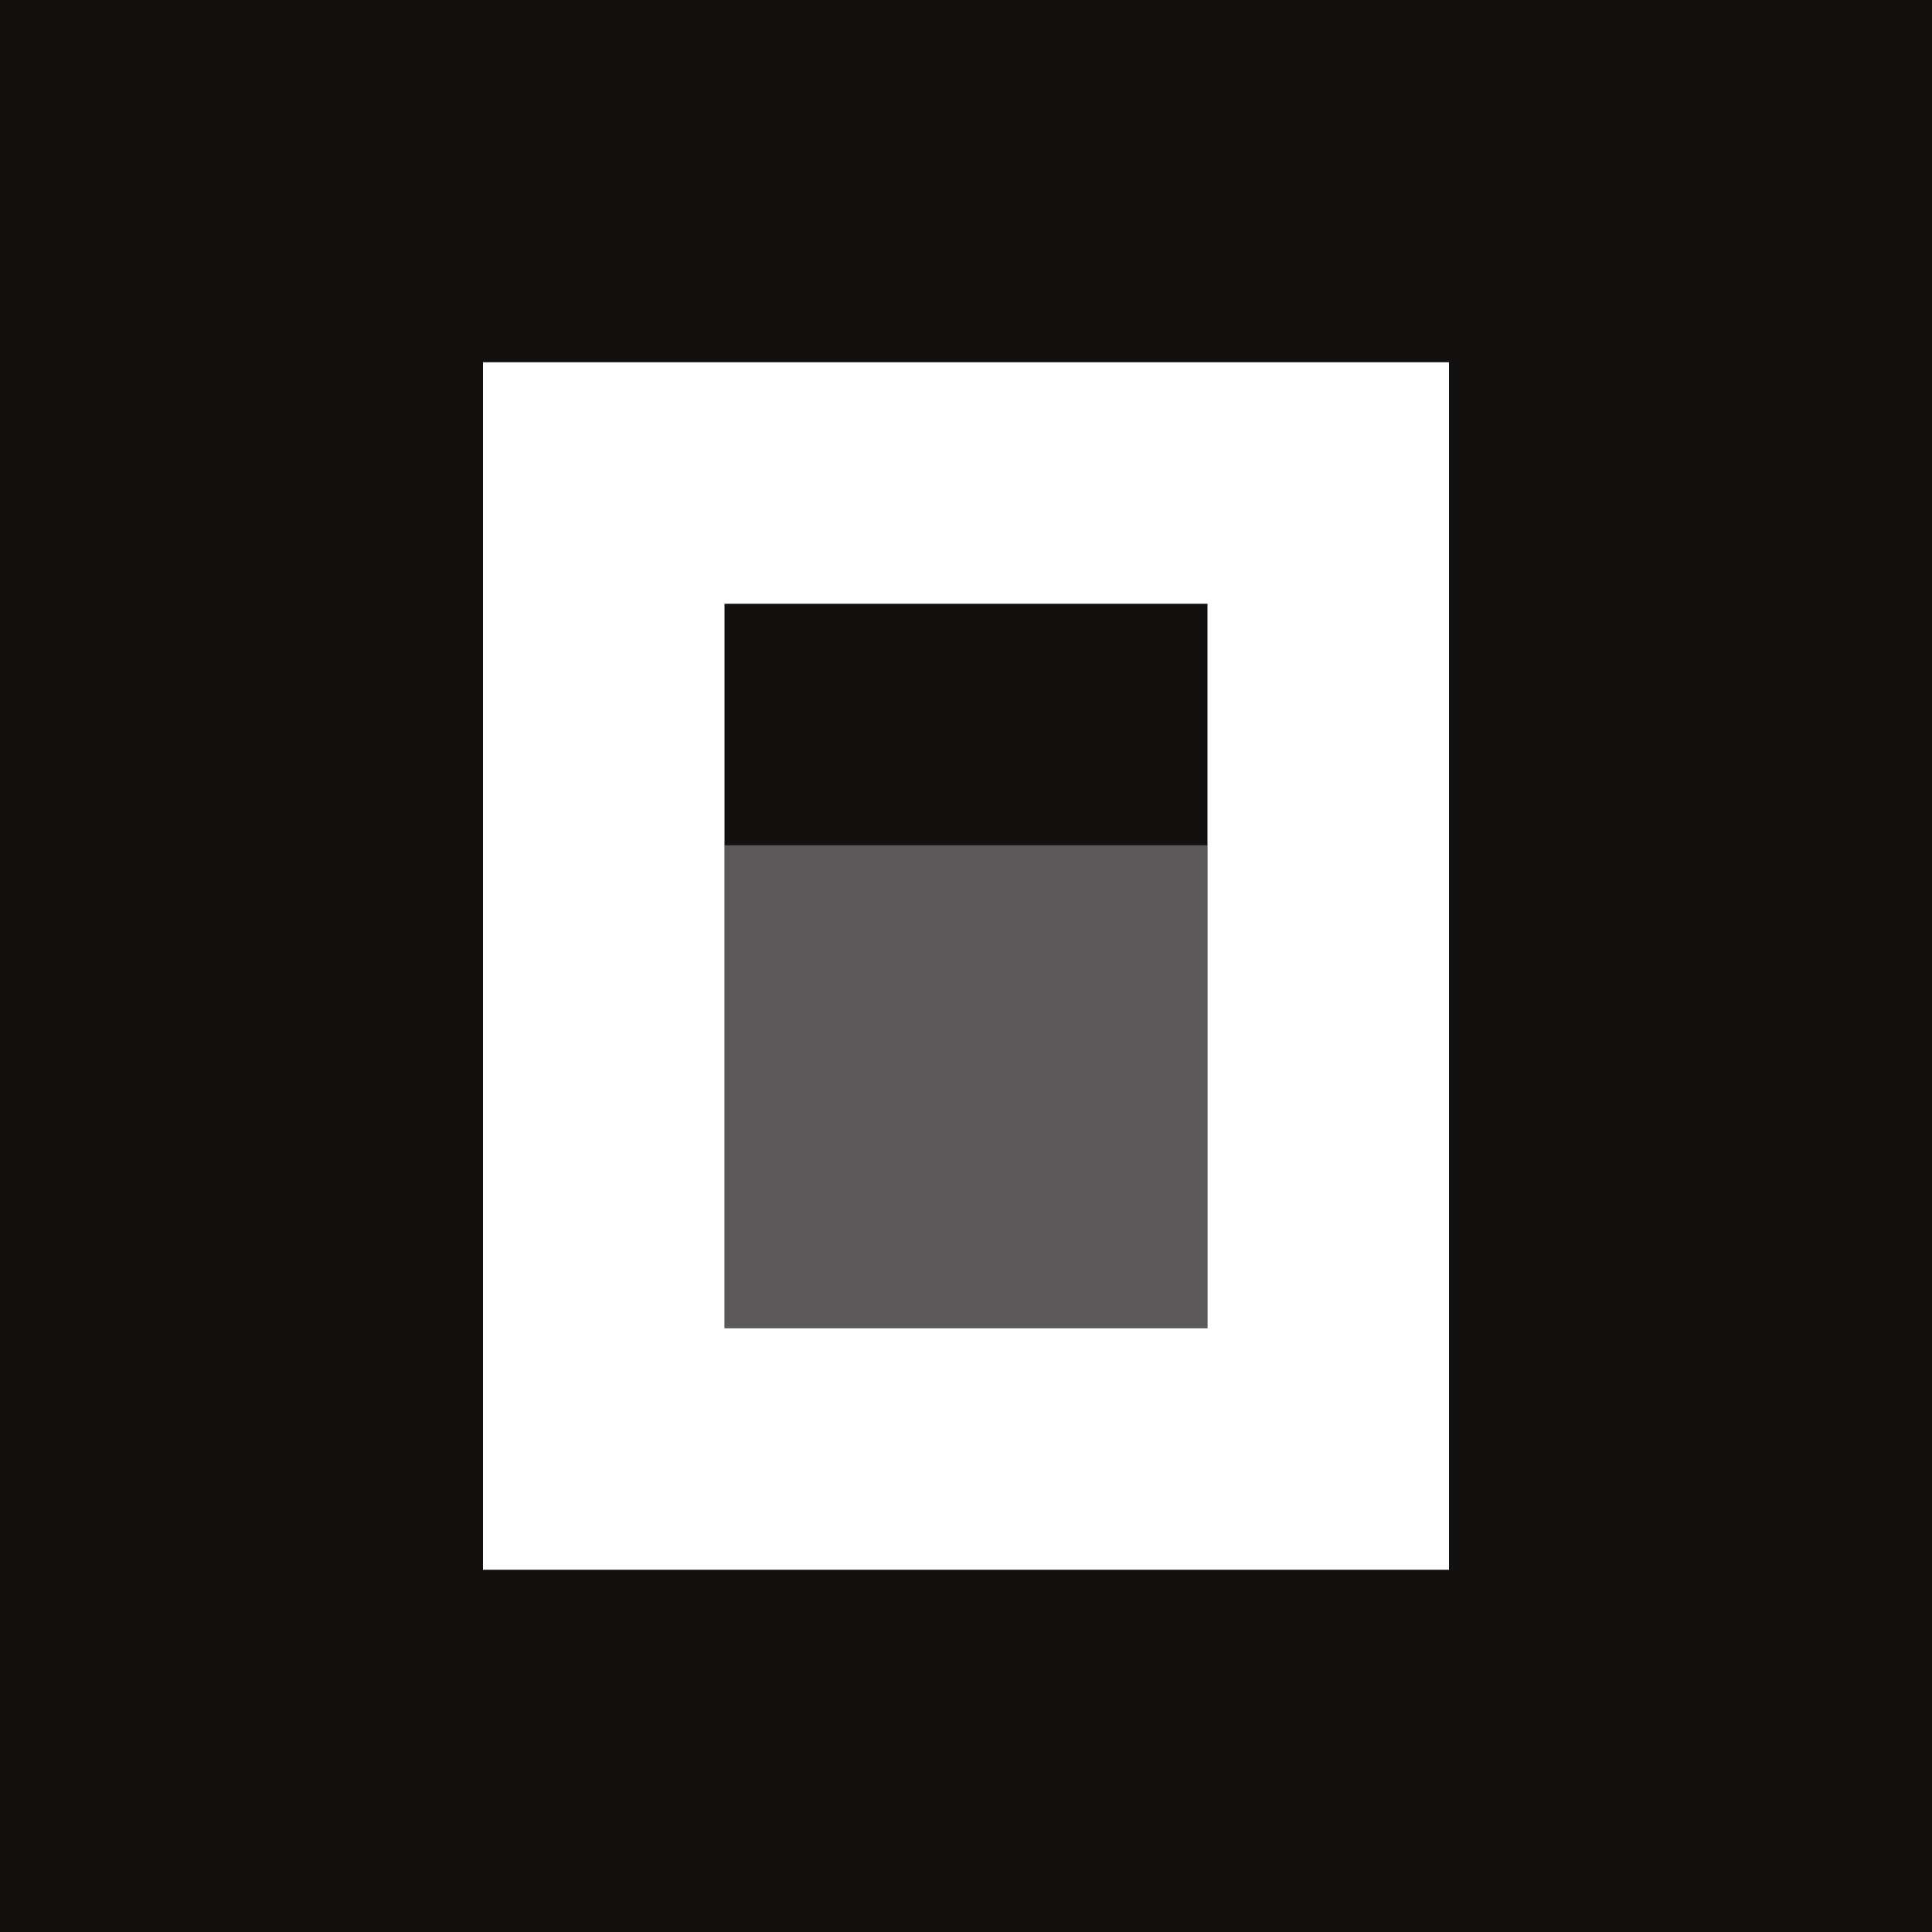
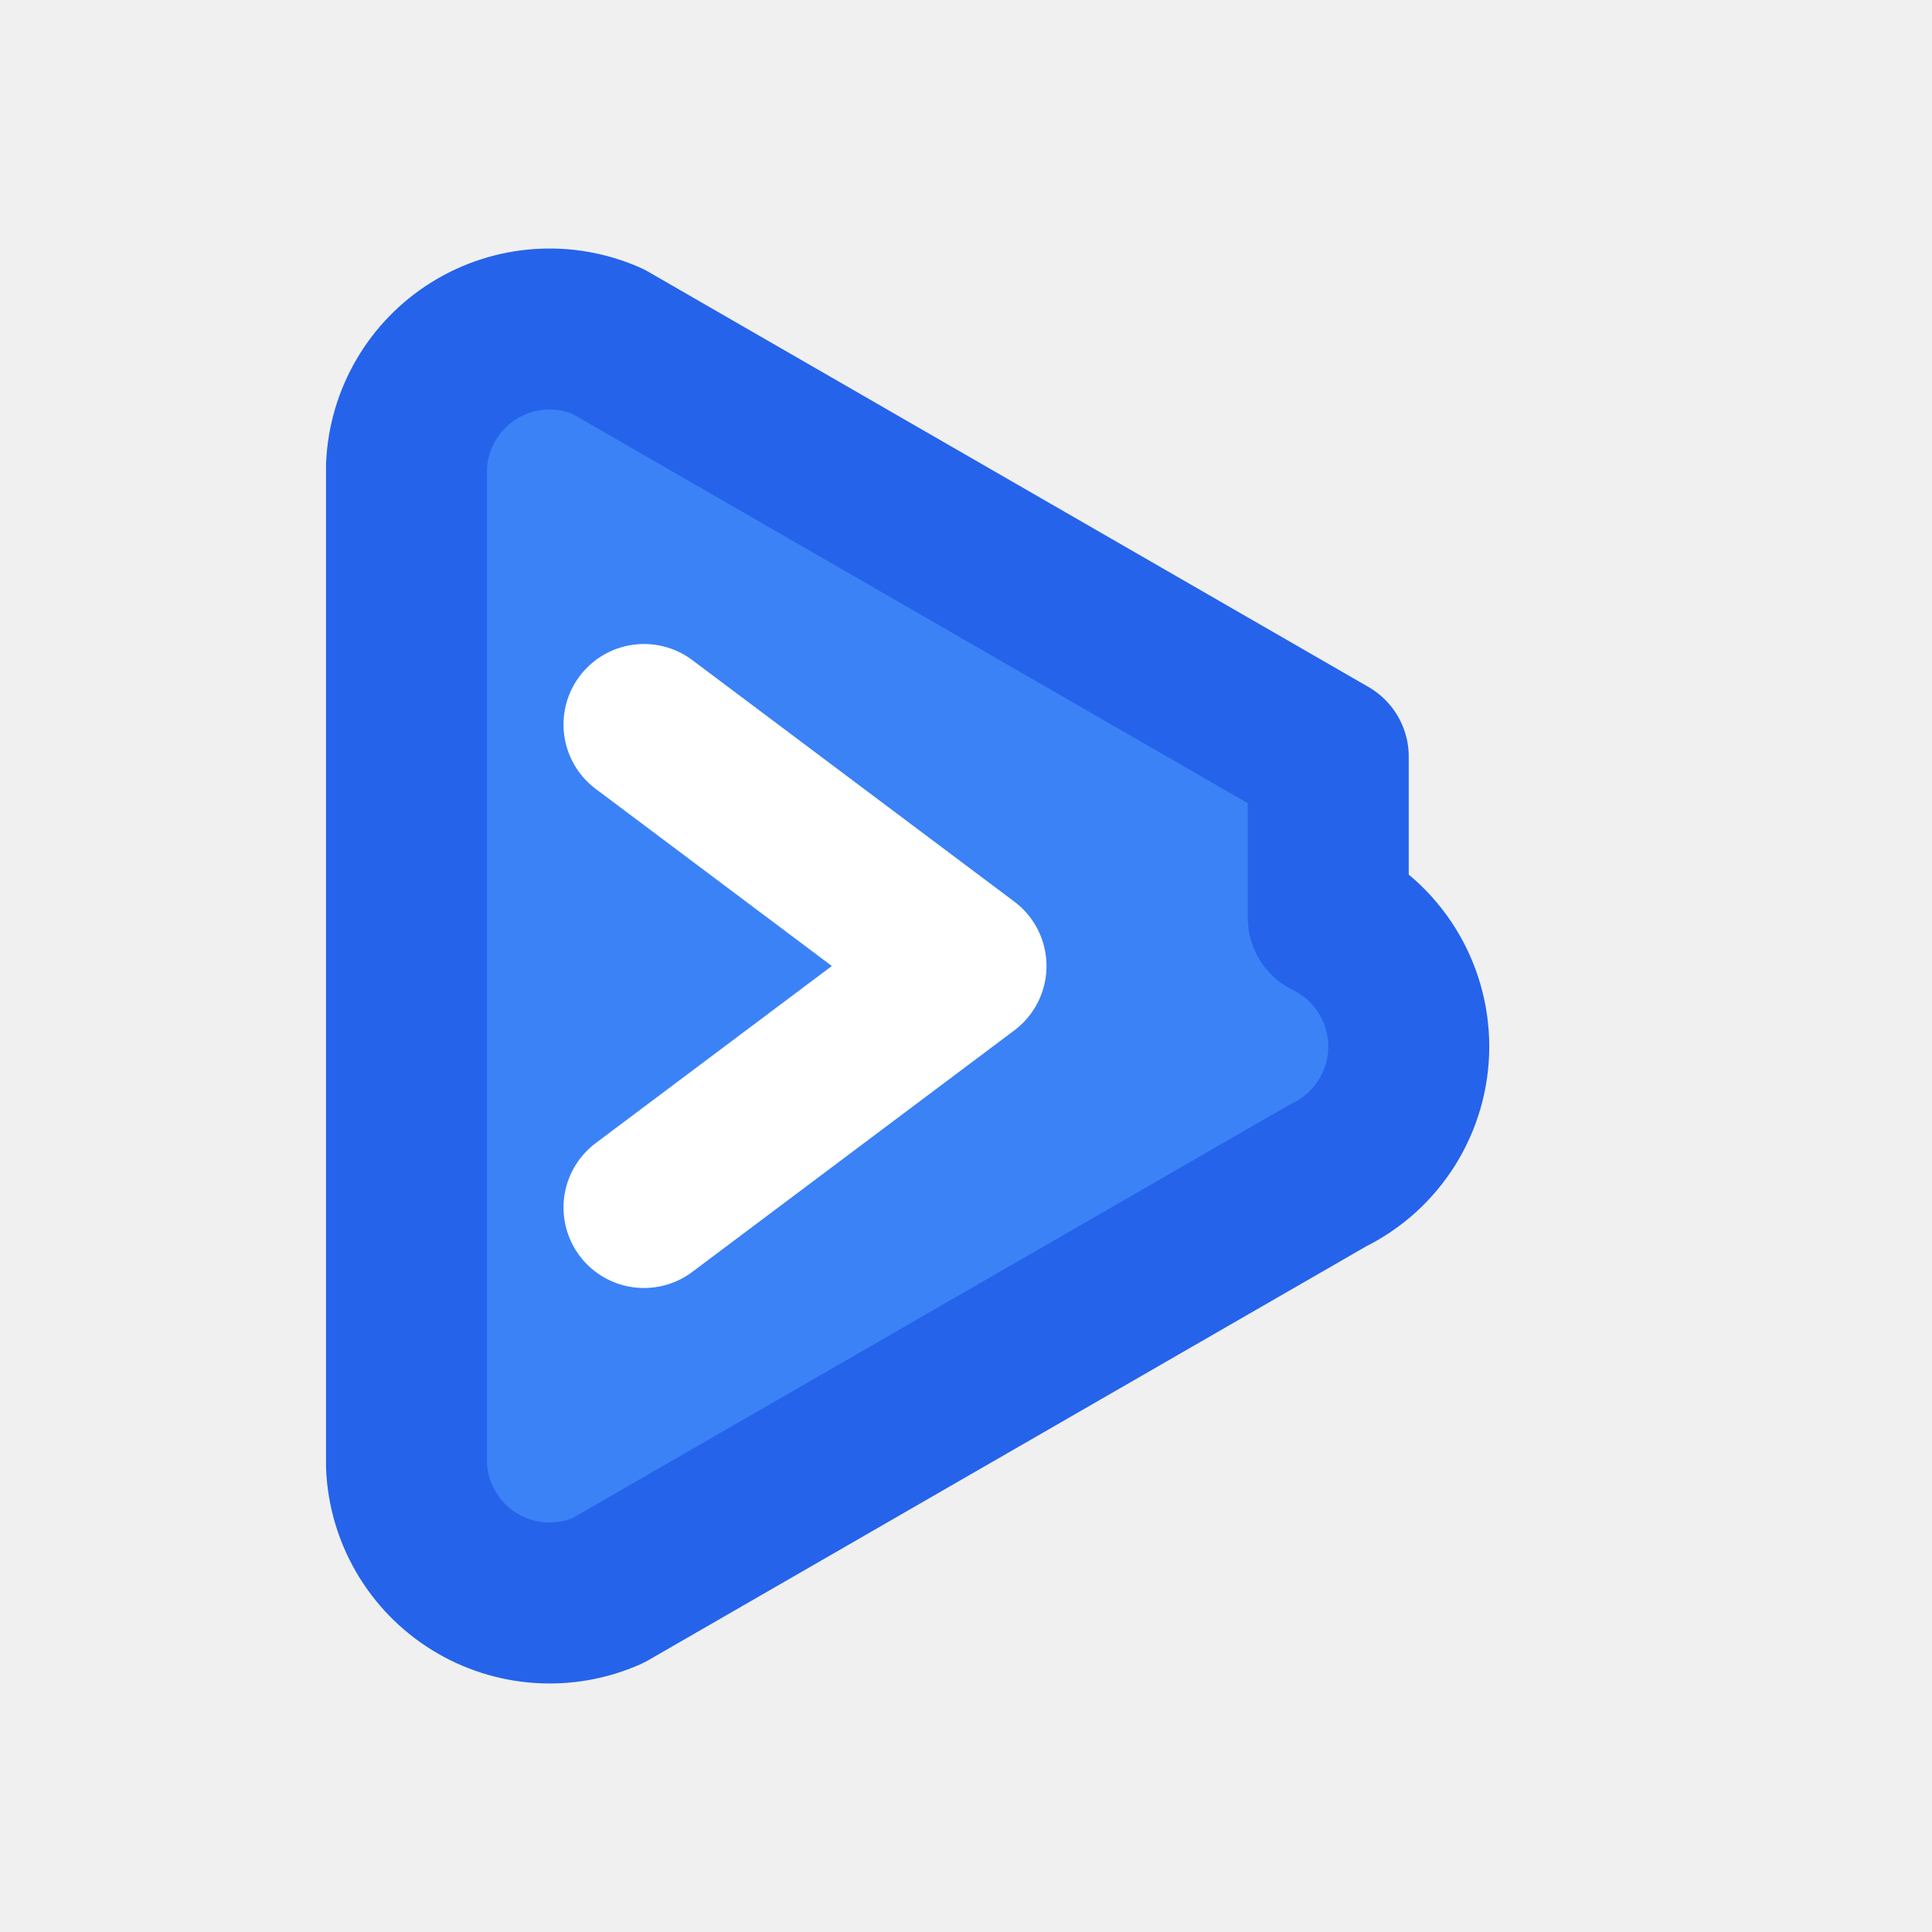
- <svg xmlns="http://www.w3.org/2000/svg" version="1.1" width="512" height="512">
-   <svg width="512" height="512" viewBox="0 0 512 512" fill="none">
-     <rect width="512" height="512" fill="#131010" />
-     <path d="M320 224V352H192V224H320Z" fill="#5A5858" />
-     <path fill-rule="evenodd" clip-rule="evenodd" d="M384 416H128V96H384V416ZM320 160H192V352H320V160Z" fill="white" />
-   </svg>
-   <style>@media (prefers-color-scheme: light) { :root { filter: none; } }
- @media (prefers-color-scheme: dark) { :root { filter: none; } }
- </style>
+ <svg xmlns="http://www.w3.org/2000/svg" viewBox="0 0 24 24" width="24" height="24" fill="none" stroke="currentColor" stroke-width="2" stroke-linecap="round" stroke-linejoin="round">
+   <path d="M16.5 9.4 7.55 4.24a1.78 1.78 0 0 0-2.5 1.55v12.42a1.78 1.78 0 0 0 2.5 1.55L16.5 14.6a1.78 1.78 0 0 0 0-3.2z" fill="#3B82F6" stroke="#2563EB" />
+   <polyline points="8 9 12 12 8 15" stroke="#FFFFFF" stroke-width="2" />
</svg>
